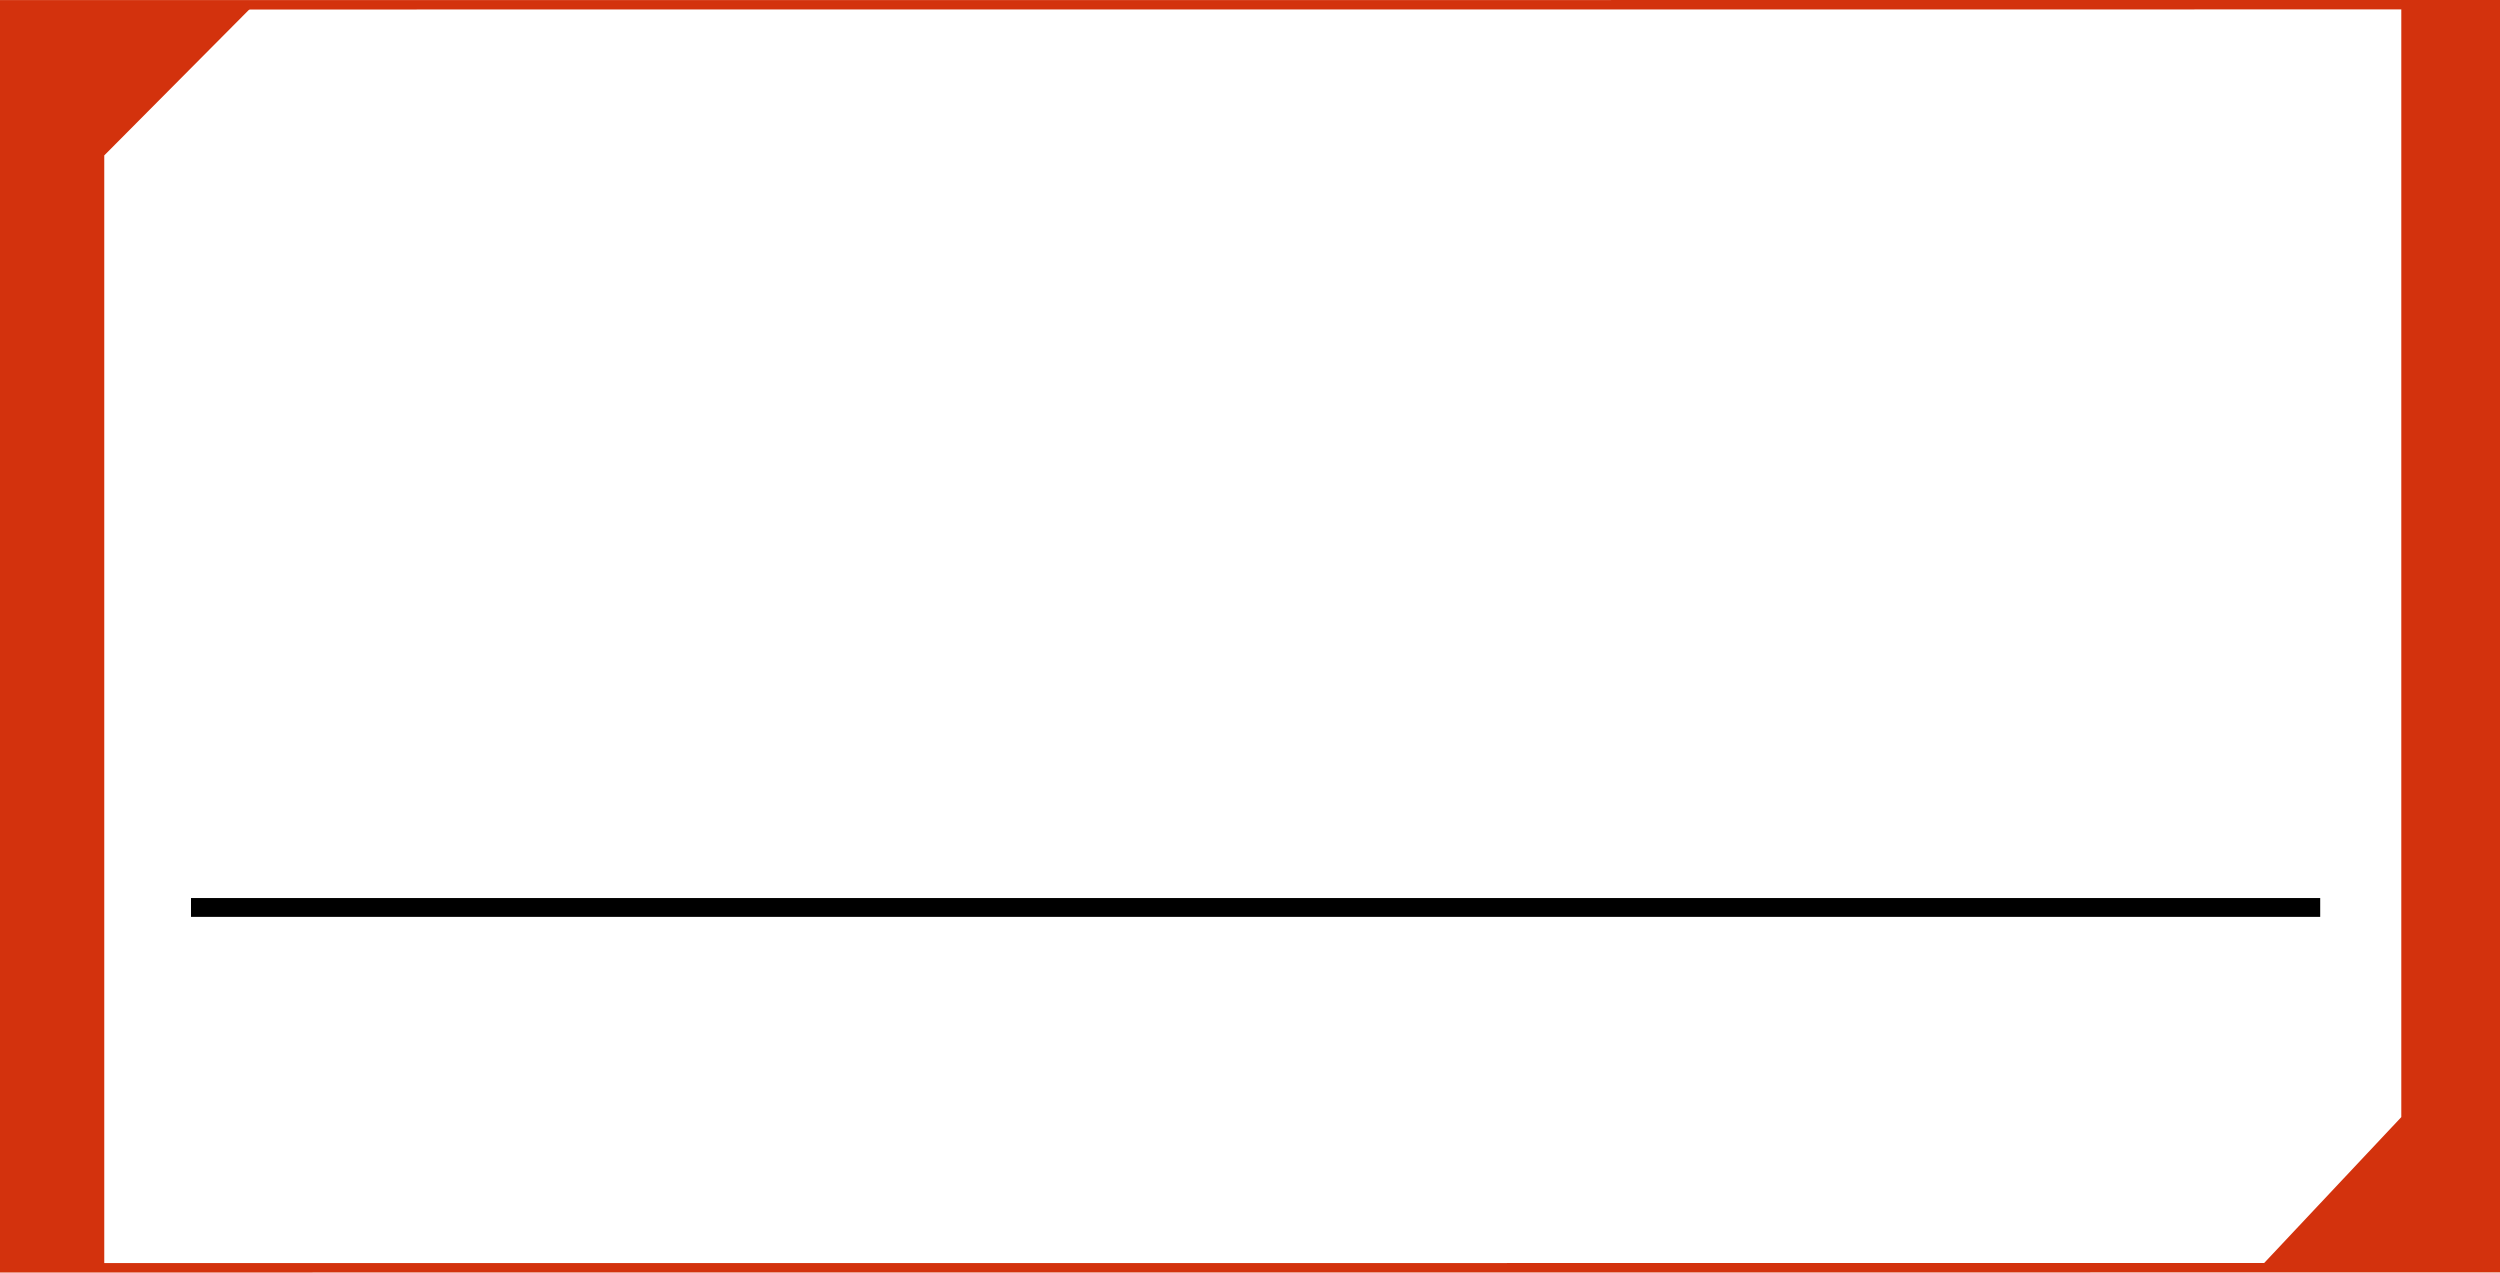
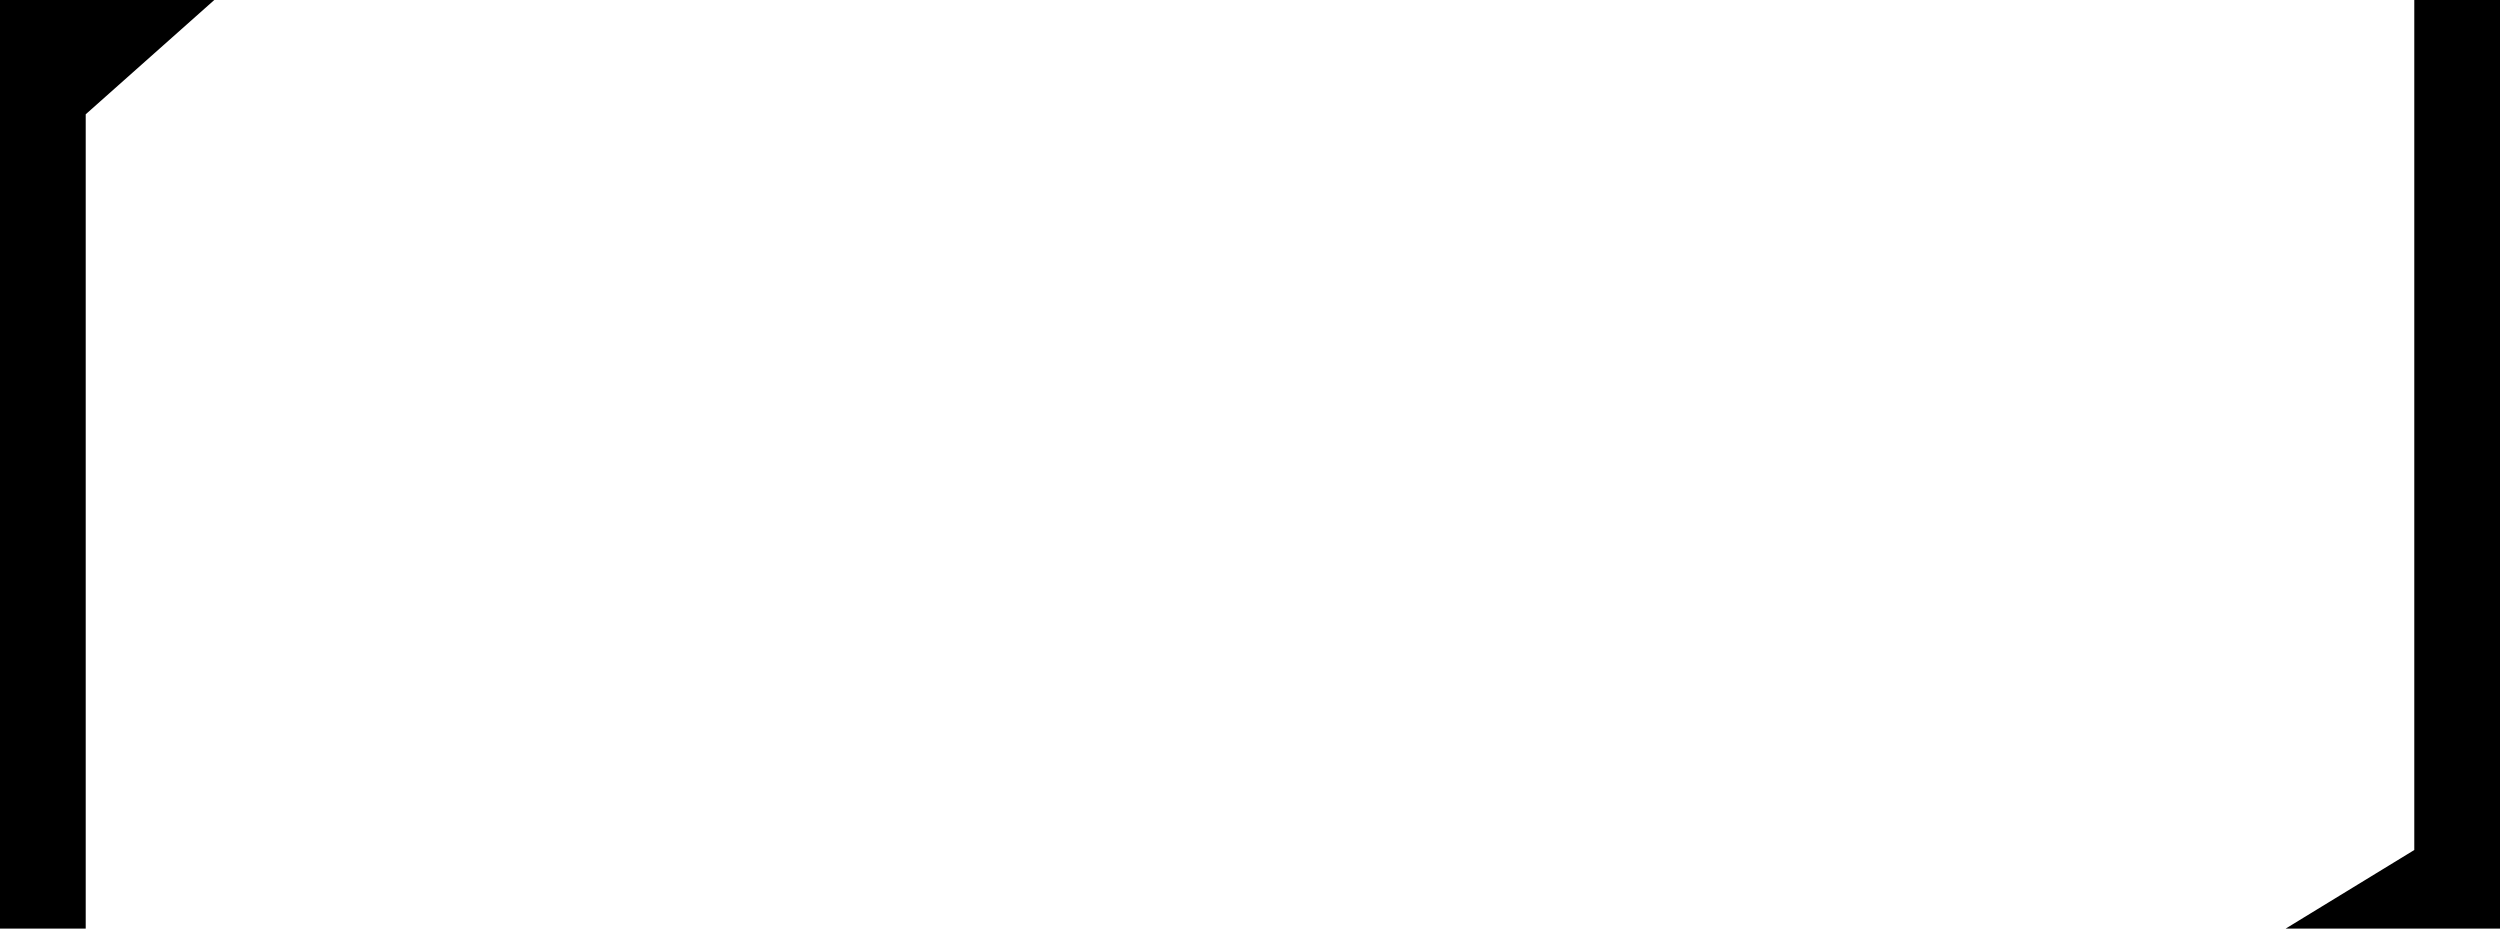
- <svg xmlns="http://www.w3.org/2000/svg" viewBox="0 0 265.44 135.11">
-   <defs>
-     <style>.cls-1{fill:#d3320d;}.cls-2,.cls-3{fill:none;stroke-miterlimit:10;}.cls-2{stroke:#d3320d;}.cls-3{stroke:#000;stroke-width:2px;}</style>
-   </defs>
-   <g id="圖層_2" data-name="圖層 2">
-     <g id="圖層_1-2" data-name="圖層 1">
-       <polygon class="cls-1" points="239.93 134.6 254.96 118.61 254.96 0.51 265.44 0.51 265.44 134.6 239.93 134.6" />
-       <line class="cls-2" x1="265.44" y1="0.5" y2="0.51" />
-       <polygon class="cls-1" points="26.96 0.51 11.07 16.5 11.07 134.6 0 134.6 0 0.51 26.96 0.51" />
-       <line class="cls-2" x1="265.44" y1="134.6" y2="134.61" />
-       <line class="cls-3" x1="246.35" y1="96.35" x2="20.28" y2="96.35" />
-     </g>
-   </g>
+ <svg xmlns="http://www.w3.org/2000/svg" viewBox="0 0 350 130">
+   <polygon class="cls-1" points="320,130 338,119 338,000 350,000 350,130 320,130" />
+   <line class="cls-2" x1="30" y1="0" x2="338" y2="0" />
+   <polygon class="cls-1" points="30,0 12,16 12,130 0,130 0,000 30,000" />
+   <line class="cls-2" x1="12" y1="130" x2="320" y2="130" />
+   <line class="cls-3" x1="25" y1="96" x2="325" y2="96" />
</svg>
